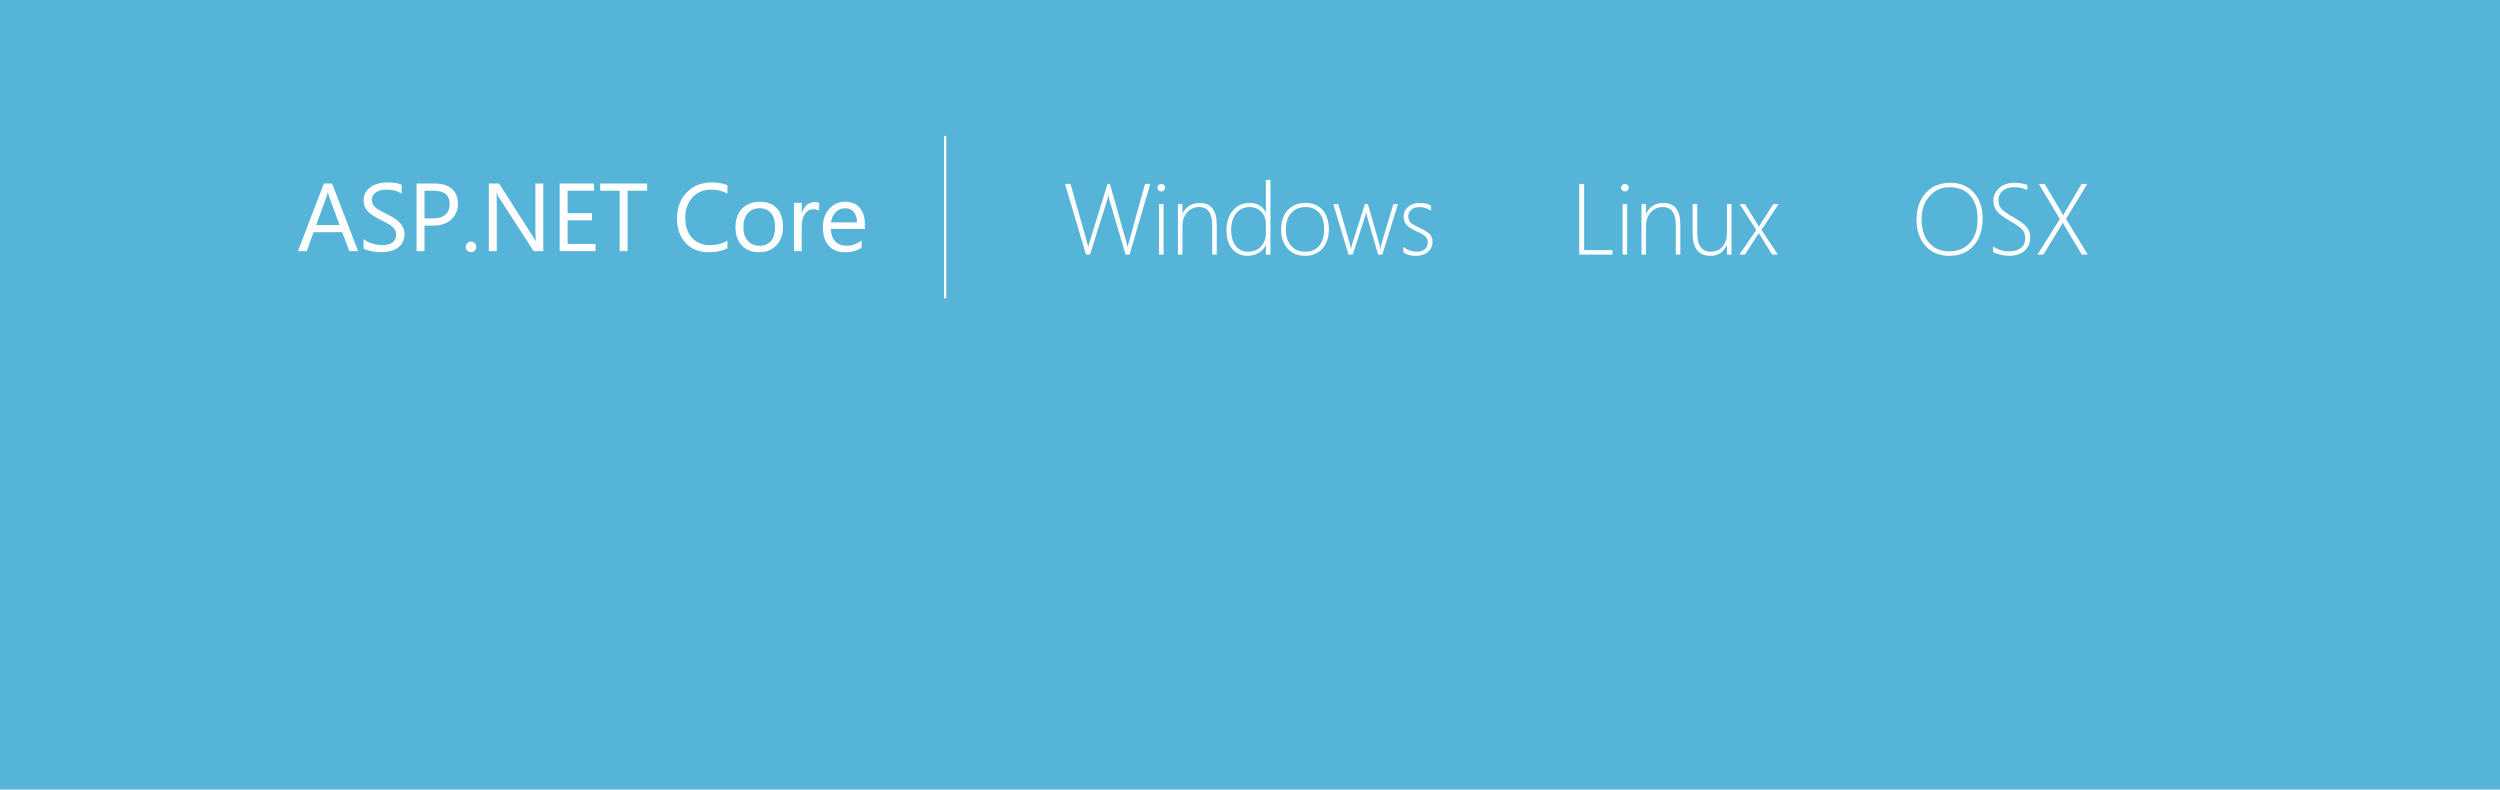
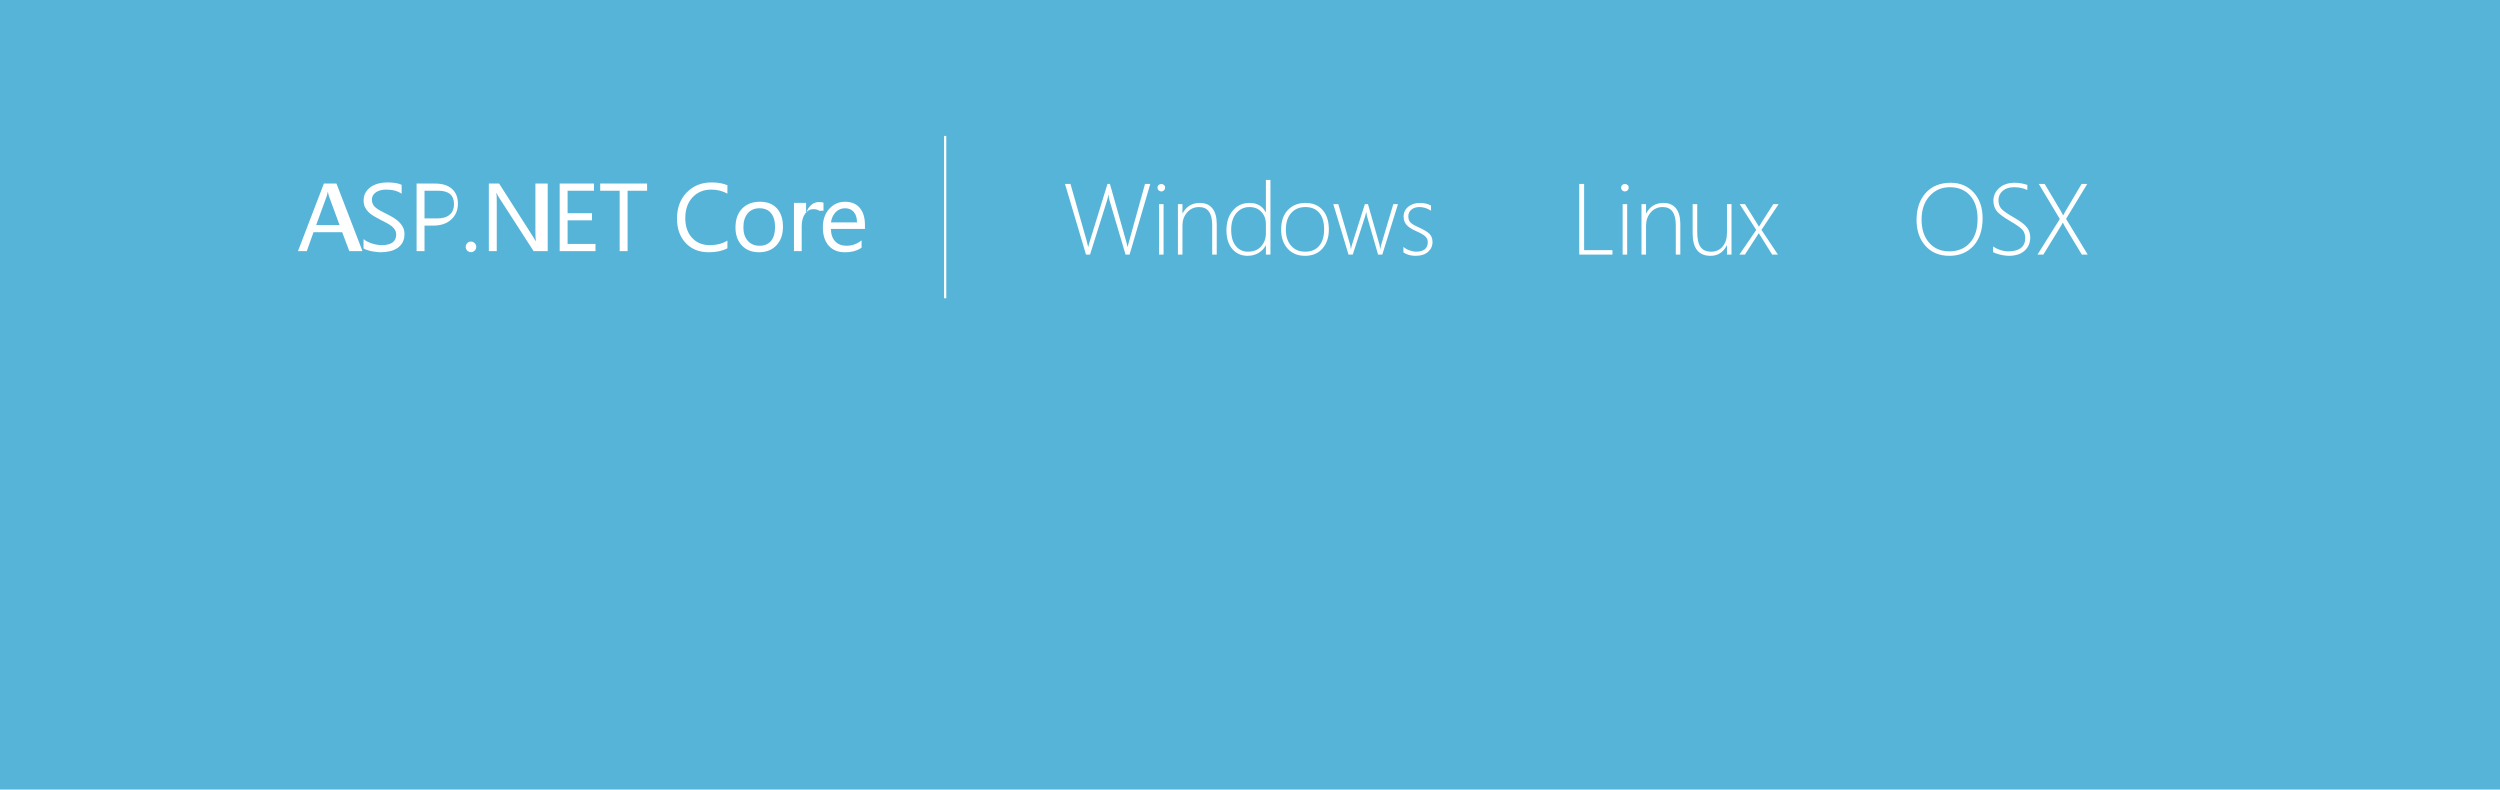
<svg xmlns="http://www.w3.org/2000/svg" viewBox="0 0 1140 360" enable-background="new 0 0 1140 360">
  <path fill="#56B4D9" d="M0 0h1140v360h-1140v-360z" />
-   <path fill="#fff" d="M163.29 114.514h-3.996l-3.266-8.637h-13.063l-3.072 8.637h-4.018l11.816-30.809h3.738l11.861 30.809zm-8.443-11.881l-4.834-13.127c-.158-.43-.315-1.117-.473-2.063h-.086c-.144.874-.308 1.562-.494 2.063l-4.791 13.127h10.678zm10.921 10.635v-4.254c.487.43 1.07.816 1.751 1.16.68.344 1.396.634 2.148.87s1.507.419 2.267.548c.759.129 1.461.193 2.105.193 2.22 0 3.878-.412 4.974-1.235s1.644-2.009 1.644-3.556c0-.831-.183-1.554-.548-2.17s-.87-1.178-1.515-1.687-1.407-.995-2.288-1.461-1.83-.956-2.847-1.472c-1.074-.544-2.077-1.096-3.008-1.654-.931-.559-1.74-1.175-2.428-1.848s-1.229-1.436-1.622-2.288c-.394-.853-.591-1.852-.591-2.997 0-1.403.308-2.625.924-3.663.616-1.038 1.425-1.895 2.428-2.567 1.002-.673 2.145-1.175 3.427-1.504 1.282-.329 2.589-.494 3.921-.494 3.036 0 5.249.365 6.639 1.096v4.061c-1.819-1.261-4.154-1.891-7.004-1.891-.788 0-1.576.082-2.363.247-.788.165-1.49.434-2.105.806-.616.372-1.117.853-1.504 1.439s-.58 1.304-.58 2.148c0 .788.146 1.468.44 2.041.293.573.727 1.096 1.3 1.568.573.473 1.271.931 2.095 1.375.823.444 1.772.931 2.847 1.461 1.103.544 2.148 1.117 3.137 1.719s1.854 1.268 2.6 1.998c.745.73 1.335 1.54 1.772 2.428.437.888.655 1.905.655 3.051 0 1.519-.297 2.804-.892 3.856-.595 1.053-1.396 1.908-2.406 2.567s-2.174 1.135-3.491 1.429c-1.318.293-2.707.44-4.168.44-.487 0-1.089-.04-1.805-.118-.716-.079-1.447-.193-2.191-.344-.745-.15-1.45-.337-2.116-.559s-1.202-.467-1.602-.739zm27.808-10.399v11.645h-3.609v-30.809h8.465c3.294 0 5.847.802 7.659 2.406 1.812 1.604 2.718 3.867 2.718 6.789s-1.006 5.313-3.019 7.176c-2.013 1.862-4.73 2.793-8.153 2.793h-4.061zm0-15.898v12.633h3.781c2.492 0 4.394-.569 5.704-1.708s1.966-2.746 1.966-4.823c0-4.067-2.406-6.102-7.219-6.102h-4.232zm21.169 28.015c-.659 0-1.221-.236-1.687-.709-.466-.473-.698-1.038-.698-1.697s.232-1.229.698-1.708c.465-.479 1.027-.72 1.687-.72.673 0 1.246.24 1.719.72s.709 1.049.709 1.708-.236 1.225-.709 1.697-1.047.709-1.719.709zm33.007-.472h-4.426l-15.855-24.557c-.401-.616-.73-1.261-.988-1.934h-.129c.114.659.172 2.069.172 4.232v22.258h-3.609v-30.808h4.684l15.426 24.17c.645 1.003 1.06 1.69 1.246 2.063h.086c-.144-.888-.215-2.399-.215-4.533v-21.7h3.609v30.809zm23.79 0h-16.328v-30.809h15.641v3.266h-12.031v10.248h11.129v3.244h-11.129v10.785h12.719v3.266zm23.533-27.543h-8.895v27.543h-3.609v-27.543h-8.873v-3.266h21.377v3.266zm36.623 26.254c-2.277 1.203-5.113 1.805-8.508 1.805-4.383 0-7.892-1.411-10.527-4.232-2.636-2.821-3.953-6.524-3.953-11.107 0-4.927 1.482-8.909 4.447-11.945s6.725-4.555 11.279-4.555c2.922 0 5.342.423 7.262 1.268v3.846c-2.206-1.231-4.641-1.848-7.305-1.848-3.538 0-6.406 1.182-8.604 3.545-2.199 2.363-3.298 5.521-3.298 9.475 0 3.753 1.027 6.742 3.083 8.97 2.055 2.228 4.751 3.341 8.089 3.341 3.094 0 5.772-.688 8.035-2.063v3.5zm14.38 1.804c-3.251 0-5.848-1.027-7.788-3.083-1.941-2.056-2.911-4.78-2.911-8.175 0-3.695 1.01-6.581 3.029-8.658s4.748-3.115 8.186-3.115c3.28 0 5.84 1.01 7.681 3.029 1.84 2.02 2.761 4.819 2.761 8.4 0 3.509-.992 6.32-2.976 8.433-1.984 2.113-4.645 3.169-7.982 3.169zm.258-20.066c-2.263 0-4.054.77-5.371 2.31-1.318 1.54-1.977 3.663-1.977 6.37 0 2.606.666 4.662 1.998 6.166s3.115 2.256 5.35 2.256c2.277 0 4.028-.737 5.253-2.213s1.837-3.573 1.837-6.295c0-2.75-.612-4.87-1.837-6.359s-2.976-2.235-5.253-2.235zm27.185 1.117c-.616-.473-1.504-.709-2.664-.709-1.504 0-2.761.709-3.771 2.127s-1.515 3.352-1.515 5.801v11.215h-3.523v-22h3.523v4.533h.086c.501-1.547 1.268-2.754 2.299-3.62s2.184-1.3 3.459-1.3c.917 0 1.618.101 2.105.301v3.652zm20.89 8.315h-15.533c.057 2.449.716 4.34 1.977 5.672 1.26 1.332 2.993 1.998 5.199 1.998 2.478 0 4.755-.816 6.832-2.449v3.309c-1.934 1.403-4.49 2.105-7.67 2.105-3.108 0-5.55-.999-7.326-2.997-1.776-1.998-2.664-4.809-2.664-8.433 0-3.423.97-6.213 2.911-8.368 1.94-2.155 4.351-3.233 7.229-3.233s5.106.931 6.682 2.793c1.575 1.862 2.363 4.447 2.363 7.756v1.847zm-3.61-2.987c-.015-2.034-.505-3.616-1.472-4.748s-2.31-1.697-4.028-1.697c-1.662 0-3.072.595-4.232 1.783s-1.876 2.743-2.148 4.662h11.88zm40.699-39.408h-1v74h1v-74zm83.592 54.095h-1.842l-7.165-24.235c-.359-1.243-.562-2.253-.606-3.032h-.09c-.045.659-.277 1.655-.696 2.987l-7.637 24.28h-1.842l-9.568-32.209h2.493l7.345 25.808c.329 1.168.562 2.119.696 2.853h.09c.09-.554.352-1.505.786-2.853l7.951-25.808h1.123l7.3 25.808c.344 1.198.576 2.149.696 2.853h.09c.075-.419.194-.898.359-1.438l7.547-27.223h2.403l-9.433 32.209zm14.445-28.795c-.449 0-.846-.165-1.19-.494-.345-.329-.517-.749-.517-1.258 0-.494.176-.895.528-1.202.352-.307.745-.46 1.179-.46.464 0 .872.15 1.224.449.352.3.528.704.528 1.213 0 .479-.172.891-.517 1.235-.344.345-.756.517-1.235.517zm-1.011 28.795v-23h2.066v23h-2.066zm24.239 0v-13.387c0-5.525-1.992-8.288-5.975-8.288-2.216 0-4.036.813-5.458 2.437-1.423 1.625-2.134 3.635-2.134 6.031v13.207h-2.066v-23h2.066v4.178h.09c1.677-3.159 4.297-4.739 7.861-4.739 2.485 0 4.387.828 5.705 2.482 1.317 1.655 1.977 4.017 1.977 7.086v13.993h-2.066zm24.485 0v-4.178h-.09c-.748 1.453-1.855 2.605-3.324 3.459-1.467.854-3.122 1.28-4.963 1.28-2.83 0-5.14-1.033-6.929-3.1-1.79-2.066-2.684-4.919-2.684-8.558 0-3.713.977-6.719 2.931-9.018 1.954-2.298 4.488-3.448 7.603-3.448 3.445 0 5.9 1.415 7.367 4.245h.09v-14.733h2.066v34.051h-2.067zm0-13.993c0-2.141-.678-3.957-2.031-5.447-1.355-1.49-3.18-2.235-5.47-2.235-2.411 0-4.402.925-5.975 2.774-1.572 1.85-2.358 4.391-2.358 7.625 0 3.175.708 5.626 2.123 7.356s3.238 2.594 5.469 2.594c2.62 0 4.649-.812 6.086-2.437 1.438-1.625 2.156-3.605 2.156-5.941v-4.289zm17.838 14.554c-3.354 0-6.009-1.104-7.962-3.313-1.955-2.208-2.932-5.08-2.932-8.614 0-3.818 1.021-6.806 3.066-8.962 2.043-2.156 4.735-3.234 8.074-3.234 3.279 0 5.87 1.071 7.771 3.212 1.901 2.142 2.853 5.106 2.853 8.895 0 3.579-.97 6.477-2.909 8.692-1.938 2.216-4.592 3.324-7.961 3.324zm.157-22.236c-2.71 0-4.87.914-6.48 2.74-1.609 1.827-2.414 4.365-2.414 7.614 0 3.01.786 5.428 2.358 7.255s3.721 2.74 6.446 2.74c2.771 0 4.904-.898 6.401-2.695s2.246-4.29 2.246-7.479c0-3.279-.745-5.795-2.235-7.547-1.489-1.752-3.596-2.628-6.322-2.628zm35.087 21.675h-1.932l-5.009-17.34c-.135-.479-.255-1.123-.359-1.932h-.112c-.03.345-.18.974-.449 1.887l-5.615 17.385h-1.932l-6.94-23h2.291l5.346 18.351c.135.479.239 1.123.314 1.932h.18c.03-.434.172-1.078.427-1.932l5.84-18.351h1.415l5.211 18.351c.12.435.225 1.078.314 1.932h.18c0-.434.127-1.078.382-1.932l5.458-18.351h2.134l-7.144 23zm9.616-1.011v-2.493c.778.674 1.722 1.206 2.83 1.595 1.108.39 2.066.584 2.875.584 3.608 0 5.413-1.475 5.413-4.425 0-1.018-.396-1.887-1.19-2.605s-2.081-1.46-3.863-2.224c-2.201-.958-3.747-1.95-4.638-2.976-.892-1.025-1.337-2.272-1.337-3.74 0-1.872.715-3.384 2.146-4.537 1.43-1.153 3.192-1.729 5.289-1.729 1.977 0 3.669.404 5.076 1.213v2.336c-1.707-1.108-3.474-1.662-5.301-1.662-1.513 0-2.732.393-3.661 1.179s-1.393 1.808-1.393 3.066c0 1.093.292 1.98.876 2.662.584.682 1.872 1.464 3.863 2.347 2.396 1.078 4.043 2.078 4.941 2.999s1.348 2.145 1.348 3.672c0 1.827-.686 3.335-2.055 4.526-1.371 1.19-3.261 1.786-5.672 1.786-2.215-.002-4.064-.526-5.547-1.574zm80.185 1.011v-32.209h2.224v30.188h12.915v2.021h-15.139zm20.802-28.795c-.449 0-.846-.165-1.19-.494-.345-.329-.517-.749-.517-1.258 0-.494.176-.895.528-1.202.352-.307.744-.46 1.179-.46.464 0 .872.15 1.224.449.353.3.528.704.528 1.213 0 .479-.172.891-.517 1.235-.345.345-.756.517-1.235.517zm-1.011 28.795v-23h2.066v23h-2.066zm24.238 0v-13.387c0-5.525-1.991-8.288-5.975-8.288-2.216 0-4.035.813-5.458 2.437-1.423 1.625-2.134 3.635-2.134 6.031v13.207h-2.066v-23h2.066v4.178h.09c1.677-3.159 4.298-4.739 7.861-4.739 2.485 0 4.388.828 5.705 2.482 1.317 1.655 1.977 4.017 1.977 7.086v13.993h-2.066zm23.34 0v-4.178h-.09c-1.603 3.16-4.073 4.739-7.412 4.739-5.436 0-8.153-3.421-8.153-10.265v-13.296h2.089v12.78c0 3.115.513 5.376 1.539 6.783 1.025 1.408 2.639 2.111 4.84 2.111 2.142 0 3.875-.786 5.199-2.358 1.326-1.572 1.988-3.668 1.988-6.289v-13.027h2.066v23h-2.066zm15.727-11.276l7.502 11.275h-2.628l-6.064-9.703h-.09l-.809 1.28c-.104.18-.232.382-.382.606l-5.076 7.816h-2.516l7.682-11.23-7.547-11.77h2.426l5.121 8.243c.659 1.063 1.056 1.722 1.19 1.977h.09l1.146-1.887 5.346-8.333h2.426l-7.817 11.726zm85.656 11.837c-4.552 0-8.18-1.512-10.883-4.537-2.702-3.024-4.054-6.955-4.054-11.792 0-5.136 1.389-9.25 4.167-12.342 2.777-3.092 6.569-4.638 11.376-4.638 4.343 0 7.857 1.486 10.546 4.458 2.688 2.973 4.031 6.87 4.031 11.691 0 5.331-1.378 9.523-4.133 12.578s-6.438 4.582-11.05 4.582zm.224-31.288c-3.743 0-6.824 1.355-9.242 4.065-2.419 2.71-3.628 6.259-3.628 10.646 0 4.433 1.146 7.962 3.437 10.59s5.346 3.942 9.164 3.942c3.983 0 7.135-1.299 9.456-3.897 2.321-2.598 3.481-6.218 3.481-10.86 0-4.552-1.135-8.104-3.402-10.658-2.27-2.551-5.357-3.828-9.266-3.828zm19.702 29.581v-2.538c2.306 1.468 4.642 2.201 7.008 2.201 2.516 0 4.425-.52 5.728-1.561s1.954-2.497 1.954-4.369c0-1.647-.438-2.961-1.313-3.942-.877-.98-2.774-2.317-5.694-4.009-3.265-1.901-5.331-3.493-6.199-4.773s-1.303-2.759-1.303-4.436c0-2.276.884-4.208 2.65-5.795 1.767-1.587 4.125-2.381 7.075-2.381 1.917 0 3.833.322 5.75.966v2.336c-1.887-.854-3.9-1.28-6.042-1.28-2.187 0-3.919.554-5.2 1.662-1.279 1.108-1.92 2.516-1.92 4.223 0 1.647.438 2.958 1.314 3.931.875.974 2.766 2.299 5.671 3.976 3.01 1.707 5.013 3.223 6.009 4.548.995 1.325 1.493 2.849 1.493 4.571 0 2.471-.857 4.485-2.571 6.042-1.715 1.558-4.137 2.336-7.267 2.336-1.108 0-2.385-.172-3.829-.517-1.446-.345-2.551-.742-3.314-1.191zm40.5 1.146l-7.412-12.286c-.464-.764-.861-1.512-1.19-2.246h-.112c-.404.824-.831 1.572-1.28 2.246l-7.547 12.286h-2.673l10.175-16.239-9.568-15.97h2.673l7.21 12.106c.374.629.764 1.348 1.168 2.156h.09l1.19-2.156 7.165-12.106h2.583l-9.658 15.925 9.883 16.284h-2.697z" />
+   <path fill="#fff" d="M163.29 114.514h-3.996l-3.266-8.637h-13.063l-3.072 8.637h-4.018l11.816-30.809h5.738l11.861 30.809zm-8.443-11.881l-4.834-13.127c-.158-.43-.315-1.117-.473-2.063h-.086c-.144.874-.308 1.562-.494 2.063l-4.791 13.127h10.678zm10.921 10.635v-4.254c.487.43 1.07.816 1.751 1.16.68.344 1.396.634 2.148.87s1.507.419 2.267.548c.759.129 1.461.193 2.105.193 2.22 0 3.878-.412 4.974-1.235s1.644-2.009 1.644-3.556c0-.831-.183-1.554-.548-2.17s-.87-1.178-1.515-1.687-1.407-.995-2.288-1.461-1.83-.956-2.847-1.472c-1.074-.544-2.077-1.096-3.008-1.654-.931-.559-1.74-1.175-2.428-1.848s-1.229-1.436-1.622-2.288c-.394-.853-.591-1.852-.591-2.997 0-1.403.308-2.625.924-3.663.616-1.038 1.425-1.895 2.428-2.567 1.002-.673 2.145-1.175 3.427-1.504 1.282-.329 2.589-.494 3.921-.494 3.036 0 5.249.365 6.639 1.096v4.061c-1.819-1.261-4.154-1.891-7.004-1.891-.788 0-1.576.082-2.363.247-.788.165-1.49.434-2.105.806-.616.372-1.117.853-1.504 1.439s-.58 1.304-.58 2.148c0 .788.146 1.468.44 2.041.293.573.727 1.096 1.3 1.568.573.473 1.271.931 2.095 1.375.823.444 1.772.931 2.847 1.461 1.103.544 2.148 1.117 3.137 1.719s1.854 1.268 2.6 1.998c.745.73 1.335 1.54 1.772 2.428.437.888.655 1.905.655 3.051 0 1.519-.297 2.804-.892 3.856-.595 1.053-1.396 1.908-2.406 2.567s-2.174 1.135-3.491 1.429c-1.318.293-2.707.44-4.168.44-.487 0-1.089-.04-1.805-.118-.716-.079-1.447-.193-2.191-.344-.745-.15-1.45-.337-2.116-.559s-1.202-.467-1.602-.739zm27.808-10.399v11.645h-3.609v-30.809h8.465c3.294 0 5.847.802 7.659 2.406 1.812 1.604 2.718 3.867 2.718 6.789s-1.006 5.313-3.019 7.176c-2.013 1.862-4.73 2.793-8.153 2.793h-4.061zm0-15.898v12.633h5.781c2.492 0 4.394-.569 5.704-1.708s1.966-2.746 1.966-4.823c0-4.067-2.406-6.102-7.219-6.102h-4.232zm21.169 28.015c-.659 0-1.221-.236-1.687-.709-.466-.473-.698-1.038-.698-1.697s.232-1.229.698-1.708c.465-.479 1.027-.72 1.687-.72.673 0 1.246.24 1.719.72s.709 1.049.709 1.708-.236 1.225-.709 1.697-1.047.709-1.719.709zm33.007-.472h-4.426l-15.855-24.557c-.401-.616-.73-1.261-.988-1.934h-.129c.114.659.172 2.069.172 4.232v22.258h-3.609v-30.808h4.684l15.426 24.17c.645 1.003 1.06 1.69 1.246 2.063h.086c-.144-.888-.215-2.399-.215-4.533v-21.7h5.609v30.809zm23.79 0h-16.328v-30.809h15.641v3.266h-12.031v10.248h11.129v3.244h-11.129v10.785h12.719v3.266zm23.533-27.543h-8.895v27.543h-3.609v-27.543h-8.873v-3.266h21.377v3.266zm36.623 26.254c-2.277 1.203-5.113 1.805-8.508 1.805-4.383 0-7.892-1.411-10.527-4.232-2.636-2.821-3.953-6.524-3.953-11.107 0-4.927 1.482-8.909 4.447-11.945s6.725-4.555 11.279-4.555c2.922 0 5.342.423 7.262 1.268v3.846c-2.206-1.231-4.641-1.848-7.305-1.848-3.538 0-6.406 1.182-8.604 3.545-2.199 2.363-3.298 5.521-3.298 9.475 0 3.753 1.027 6.742 3.083 8.97 2.055 2.228 4.751 3.341 8.089 3.341 3.094 0 5.772-.688 8.035-2.063v3.5zm14.38 1.804c-3.251 0-5.848-1.027-7.788-3.083-1.941-2.056-2.911-4.78-2.911-8.175 0-3.695 1.01-6.581 3.029-8.658s4.748-3.115 8.186-3.115c3.28 0 5.84 1.01 7.681 3.029 1.84 2.02 2.761 4.819 2.761 8.4 0 3.509-.992 6.32-2.976 8.433-1.984 2.113-4.645 3.169-7.982 3.169zm.258-20.066c-2.263 0-4.054.77-5.371 2.31-1.318 1.54-1.977 3.663-1.977 6.37 0 2.606.666 4.662 1.998 6.166s3.115 2.256 5.35 2.256c2.277 0 4.028-.737 5.253-2.213s1.837-3.573 1.837-6.295c0-2.75-.612-4.87-1.837-6.359s-2.976-2.235-5.253-2.235zm27.185 1.117c-.616-.473-1.504-.709-2.664-.709-1.504 0-2.761.709-3.771 2.127s-1.515 3.352-1.515 5.801v11.215h-3.523v-22h5.523v4.533h.086c.501-1.547 1.268-2.754 2.299-3.62s2.184-1.3 3.459-1.3c.917 0 1.618.101 2.105.301v3.652zm20.89 8.315h-15.533c.057 2.449.716 4.34 1.977 5.672 1.26 1.332 2.993 1.998 5.199 1.998 2.478 0 4.755-.816 6.832-2.449v3.309c-1.934 1.403-4.49 2.105-7.67 2.105-3.108 0-5.55-.999-7.326-2.997-1.776-1.998-2.664-4.809-2.664-8.433 0-3.423.97-6.213 2.911-8.368 1.94-2.155 4.351-3.233 7.229-3.233s5.106.931 6.682 2.793c1.575 1.862 2.363 4.447 2.363 7.756v1.847zm-3.61-2.987c-.015-2.034-.505-3.616-1.472-4.748s-2.31-1.697-4.028-1.697c-1.662 0-3.072.595-4.232 1.783s-1.876 2.743-2.148 4.662h11.88zm40.699-39.408h-1v74h1v-74zm83.592 54.095h-1.842l-7.165-24.235c-.359-1.243-.562-2.253-.606-3.032h-.09c-.045.659-.277 1.655-.696 2.987l-7.637 24.28h-1.842l-9.568-32.209h2.493l7.345 25.808c.329 1.168.562 2.119.696 2.853h.09c.09-.554.352-1.505.786-2.853l7.951-25.808h1.123l7.3 25.808c.344 1.198.576 2.149.696 2.853h.09c.075-.419.194-.898.359-1.438l7.547-27.223h2.403l-9.433 32.209zm14.445-28.795c-.449 0-.846-.165-1.19-.494-.345-.329-.517-.749-.517-1.258 0-.494.176-.895.528-1.202.352-.307.745-.46 1.179-.46.464 0 .872.15 1.224.449.352.3.528.704.528 1.213 0 .479-.172.891-.517 1.235-.344.345-.756.517-1.235.517zm-1.011 28.795v-23h2.066v23h-2.066zm24.239 0v-13.387c0-5.525-1.992-8.288-5.975-8.288-2.216 0-4.036.813-5.458 2.437-1.423 1.625-2.134 3.635-2.134 6.031v13.207h-2.066v-23h2.066v4.178h.09c1.677-3.159 4.297-4.739 7.861-4.739 2.485 0 4.387.828 5.705 2.482 1.317 1.655 1.977 4.017 1.977 7.086v13.993h-2.066zm24.485 0v-4.178h-.09c-.748 1.453-1.855 2.605-3.324 3.459-1.467.854-3.122 1.28-4.963 1.28-2.83 0-5.14-1.033-6.929-3.1-1.79-2.066-2.684-4.919-2.684-8.558 0-3.713.977-6.719 2.931-9.018 1.954-2.298 4.488-3.448 7.603-3.448 3.445 0 5.9 1.415 7.367 4.245h.09v-14.733h2.066v34.051h-2.067zm0-13.993c0-2.141-.678-3.957-2.031-5.447-1.355-1.49-3.18-2.235-5.47-2.235-2.411 0-4.402.925-5.975 2.774-1.572 1.85-2.358 4.391-2.358 7.625 0 3.175.708 5.626 2.123 7.356s3.238 2.594 5.469 2.594c2.62 0 4.649-.812 6.086-2.437 1.438-1.625 2.156-3.605 2.156-5.941v-4.289zm17.838 14.554c-3.354 0-6.009-1.104-7.962-3.313-1.955-2.208-2.932-5.08-2.932-8.614 0-3.818 1.021-6.806 3.066-8.962 2.043-2.156 4.735-3.234 8.074-3.234 3.279 0 5.87 1.071 7.771 3.212 1.901 2.142 2.853 5.106 2.853 8.895 0 3.579-.97 6.477-2.909 8.692-1.938 2.216-4.592 3.324-7.961 3.324zm.157-22.236c-2.71 0-4.87.914-6.48 2.74-1.609 1.827-2.414 4.365-2.414 7.614 0 3.01.786 5.428 2.358 7.255s3.721 2.74 6.446 2.74c2.771 0 4.904-.898 6.401-2.695s2.246-4.29 2.246-7.479c0-3.279-.745-5.795-2.235-7.547-1.489-1.752-3.596-2.628-6.322-2.628zm35.087 21.675h-1.932l-5.009-17.34c-.135-.479-.255-1.123-.359-1.932h-.112c-.03.345-.18.974-.449 1.887l-5.615 17.385h-1.932l-6.94-23h2.291l5.346 18.351c.135.479.239 1.123.314 1.932h.18c.03-.434.172-1.078.427-1.932l5.84-18.351h1.415l5.211 18.351c.12.435.225 1.078.314 1.932h.18c0-.434.127-1.078.382-1.932l5.458-18.351h2.134l-7.144 23zm9.616-1.011v-2.493c.778.674 1.722 1.206 2.83 1.595 1.108.39 2.066.584 2.875.584 3.608 0 5.413-1.475 5.413-4.425 0-1.018-.396-1.887-1.19-2.605s-2.081-1.46-3.863-2.224c-2.201-.958-3.747-1.95-4.638-2.976-.892-1.025-1.337-2.272-1.337-3.74 0-1.872.715-3.384 2.146-4.537 1.43-1.153 3.192-1.729 5.289-1.729 1.977 0 3.669.404 5.076 1.213v2.336c-1.707-1.108-3.474-1.662-5.301-1.662-1.513 0-2.732.393-3.661 1.179s-1.393 1.808-1.393 3.066c0 1.093.292 1.98.876 2.662.584.682 1.872 1.464 3.863 2.347 2.396 1.078 4.043 2.078 4.941 2.999s1.348 2.145 1.348 3.672c0 1.827-.686 3.335-2.055 4.526-1.371 1.19-3.261 1.786-5.672 1.786-2.215-.002-4.064-.526-5.547-1.574zm80.185 1.011v-32.209h2.224v30.188h12.915v2.021h-15.139zm20.802-28.795c-.449 0-.846-.165-1.19-.494-.345-.329-.517-.749-.517-1.258 0-.494.176-.895.528-1.202.352-.307.744-.46 1.179-.46.464 0 .872.15 1.224.449.353.3.528.704.528 1.213 0 .479-.172.891-.517 1.235-.345.345-.756.517-1.235.517zm-1.011 28.795v-23h2.066v23h-2.066zm24.238 0v-13.387c0-5.525-1.991-8.288-5.975-8.288-2.216 0-4.035.813-5.458 2.437-1.423 1.625-2.134 3.635-2.134 6.031v13.207h-2.066v-23h2.066v4.178h.09c1.677-3.159 4.298-4.739 7.861-4.739 2.485 0 4.388.828 5.705 2.482 1.317 1.655 1.977 4.017 1.977 7.086v13.993h-2.066zm23.34 0v-4.178h-.09c-1.603 3.16-4.073 4.739-7.412 4.739-5.436 0-8.153-3.421-8.153-10.265v-13.296h2.089v12.78c0 3.115.513 5.376 1.539 6.783 1.025 1.408 2.639 2.111 4.84 2.111 2.142 0 3.875-.786 5.199-2.358 1.326-1.572 1.988-3.668 1.988-6.289v-13.027h2.066v23h-2.066zm15.727-11.276l7.502 11.275h-2.628l-6.064-9.703h-.09l-.809 1.28c-.104.18-.232.382-.382.606l-5.076 7.816h-2.516l7.682-11.23-7.547-11.77h2.426l5.121 8.243c.659 1.063 1.056 1.722 1.19 1.977h.09l1.146-1.887 5.346-8.333h2.426l-7.817 11.726zm85.656 11.837c-4.552 0-8.18-1.512-10.883-4.537-2.702-3.024-4.054-6.955-4.054-11.792 0-5.136 1.389-9.25 4.167-12.342 2.777-3.092 6.569-4.638 11.376-4.638 4.343 0 7.857 1.486 10.546 4.458 2.688 2.973 4.031 6.87 4.031 11.691 0 5.331-1.378 9.523-4.133 12.578s-6.438 4.582-11.05 4.582zm.224-31.288c-3.743 0-6.824 1.355-9.242 4.065-2.419 2.71-3.628 6.259-3.628 10.646 0 4.433 1.146 7.962 3.437 10.59s5.346 3.942 9.164 3.942c3.983 0 7.135-1.299 9.456-3.897 2.321-2.598 3.481-6.218 3.481-10.86 0-4.552-1.135-8.104-3.402-10.658-2.27-2.551-5.357-3.828-9.266-3.828zm19.702 29.581v-2.538c2.306 1.468 4.642 2.201 7.008 2.201 2.516 0 4.425-.52 5.728-1.561s1.954-2.497 1.954-4.369c0-1.647-.438-2.961-1.313-3.942-.877-.98-2.774-2.317-5.694-4.009-3.265-1.901-5.331-3.493-6.199-4.773s-1.303-2.759-1.303-4.436c0-2.276.884-4.208 2.65-5.795 1.767-1.587 4.125-2.381 7.075-2.381 1.917 0 3.833.322 5.75.966v2.336c-1.887-.854-3.9-1.28-6.042-1.28-2.187 0-3.919.554-5.2 1.662-1.279 1.108-1.92 2.516-1.92 4.223 0 1.647.438 2.958 1.314 3.931.875.974 2.766 2.299 5.671 3.976 3.01 1.707 5.013 3.223 6.009 4.548.995 1.325 1.493 2.849 1.493 4.571 0 2.471-.857 4.485-2.571 6.042-1.715 1.558-4.137 2.336-7.267 2.336-1.108 0-2.385-.172-3.829-.517-1.446-.345-2.551-.742-3.314-1.191zm40.5 1.146l-7.412-12.286c-.464-.764-.861-1.512-1.19-2.246h-.112c-.404.824-.831 1.572-1.28 2.246l-7.547 12.286h-2.673l10.175-16.239-9.568-15.97h2.673l7.21 12.106c.374.629.764 1.348 1.168 2.156h.09l1.19-2.156 7.165-12.106h2.583l-9.658 15.925 9.883 16.284h-2.697z" />
</svg>
